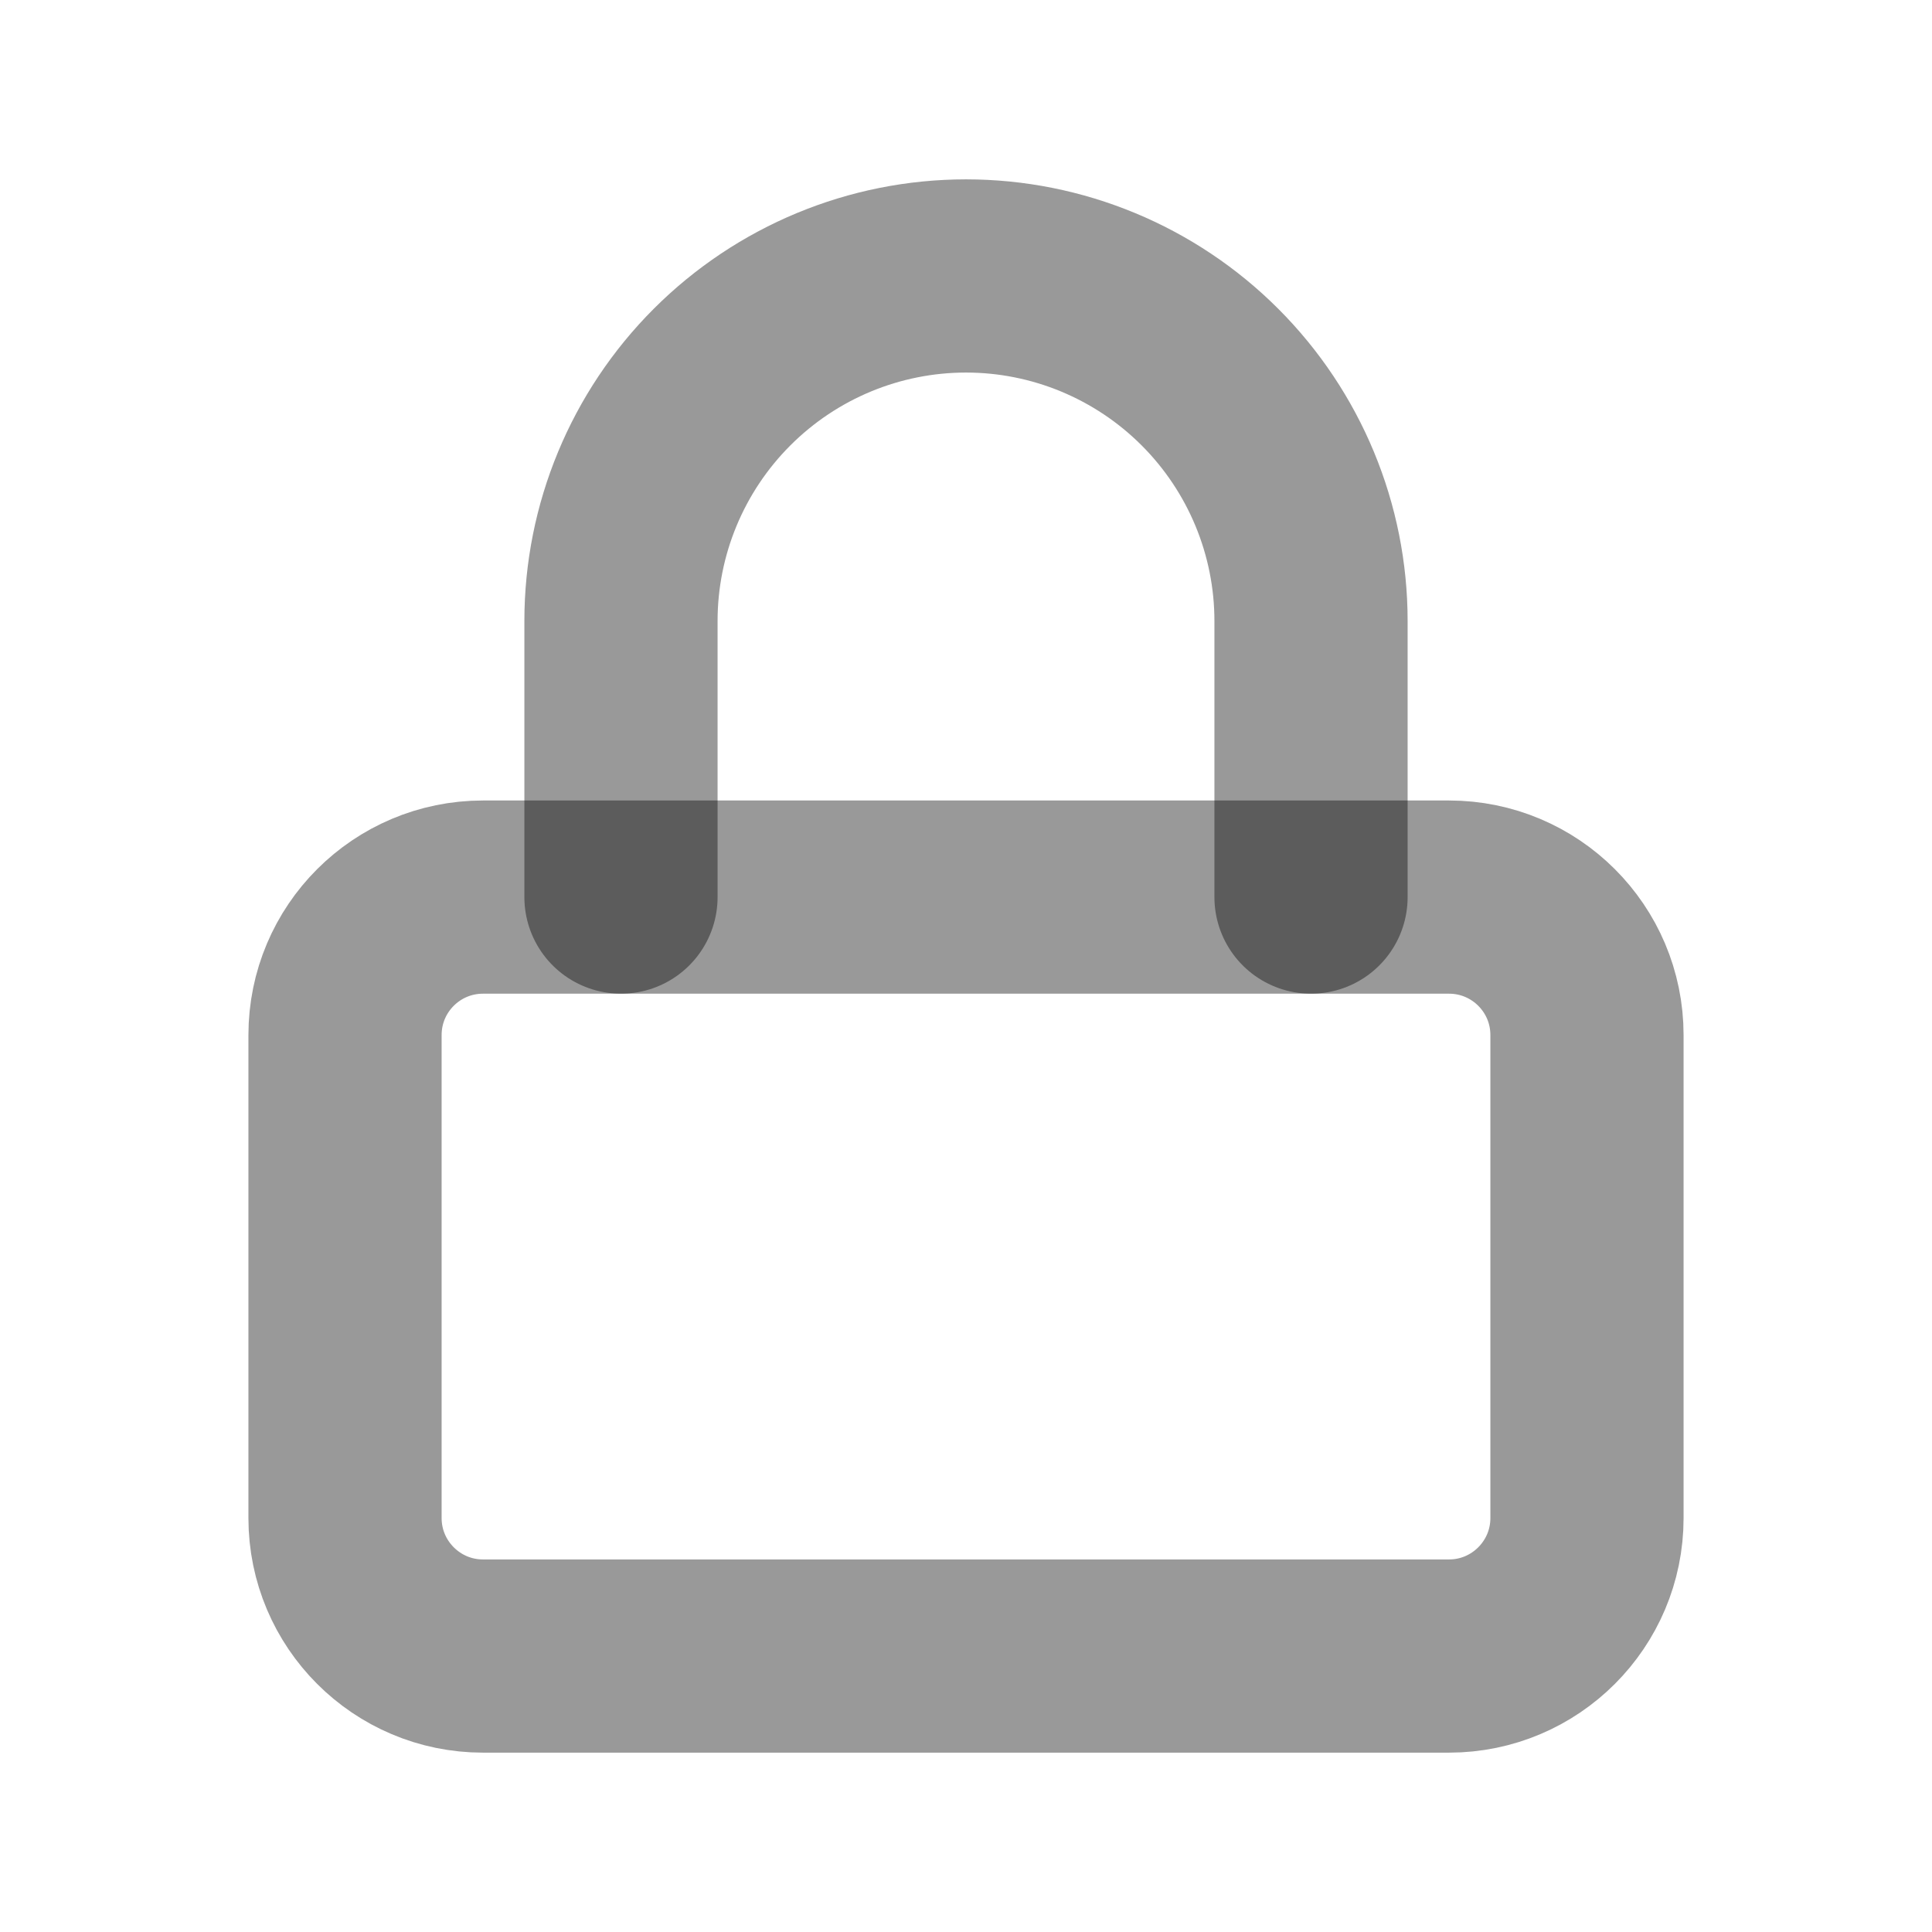
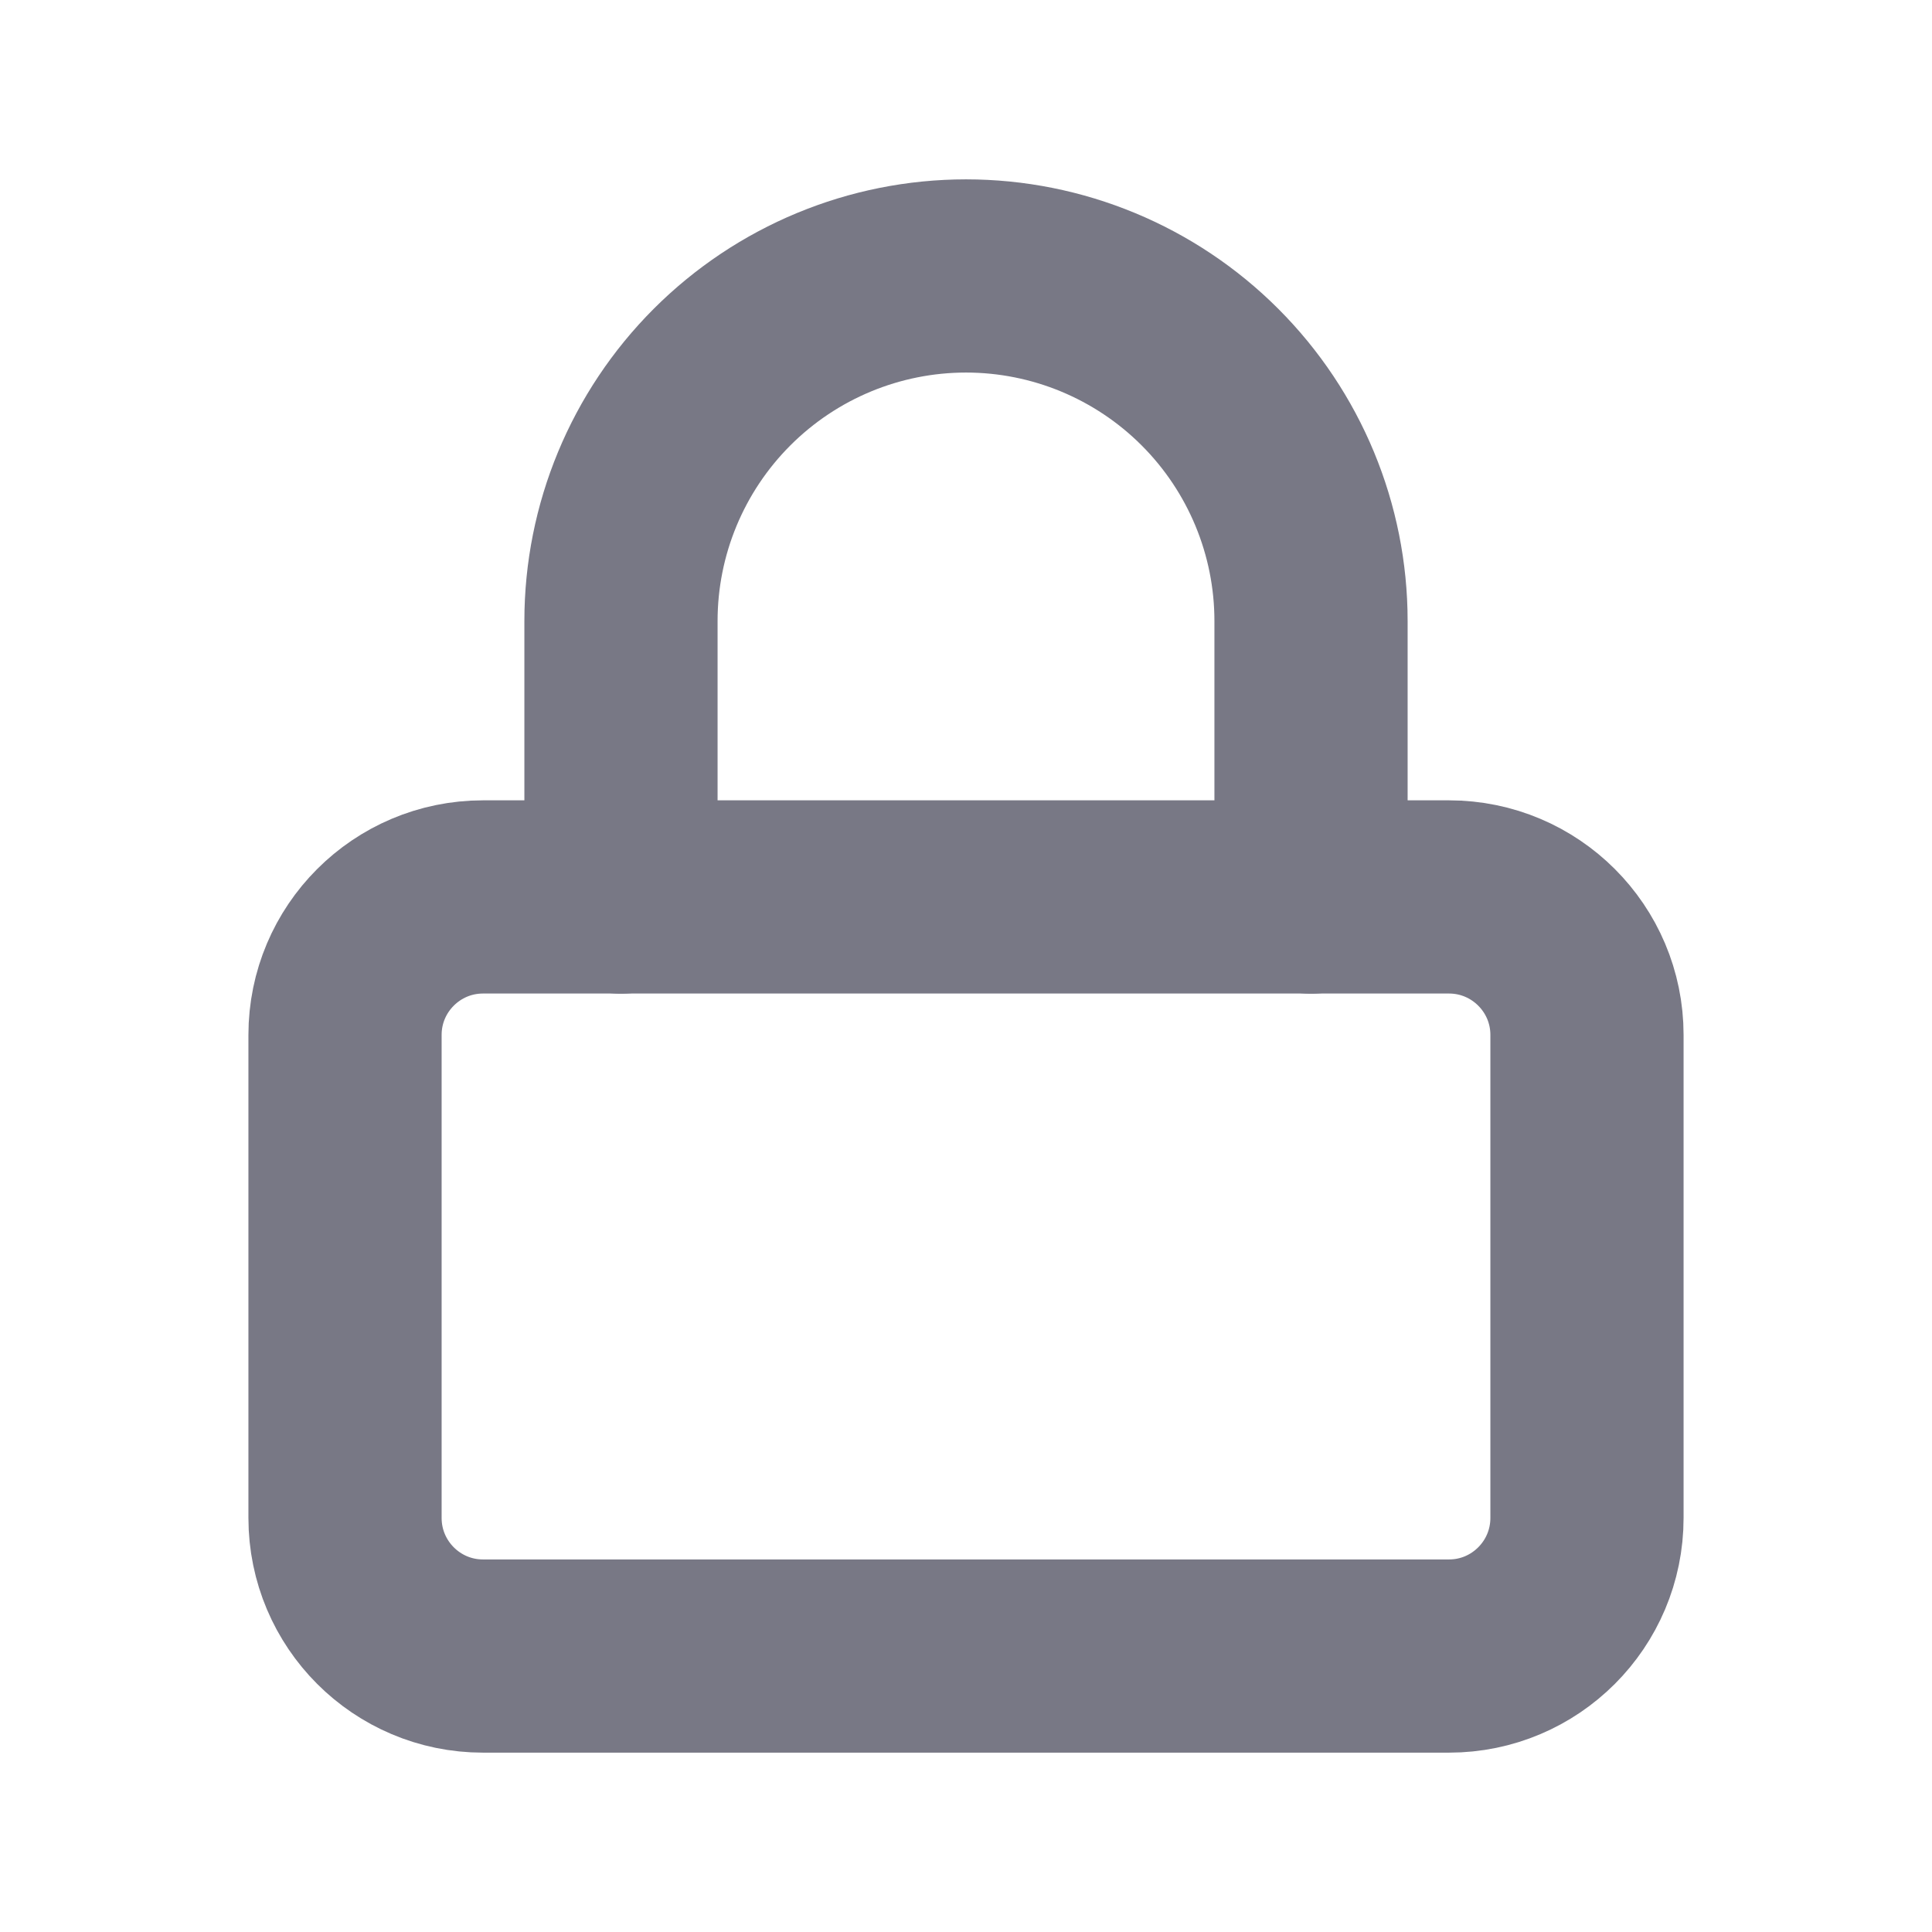
<svg xmlns="http://www.w3.org/2000/svg" width="12" height="12" viewBox="0 0 12 12" fill="none">
-   <path d="M9 5.572H3C2.527 5.572 2.143 5.955 2.143 6.429V9.429C2.143 9.902 2.527 10.286 3 10.286H9C9.473 10.286 9.857 9.902 9.857 9.429V6.429C9.857 5.955 9.473 5.572 9 5.572Z" stroke="black" stroke-opacity="0.4" stroke-width="1.2" stroke-linecap="round" stroke-linejoin="round" />
-   <path d="M3.857 5.572V3.857C3.857 3.289 4.083 2.744 4.485 2.342C4.887 1.94 5.432 1.714 6 1.714C6.568 1.714 7.113 1.94 7.515 2.342C7.917 2.744 8.143 3.289 8.143 3.857V5.572" stroke="black" stroke-opacity="0.4" stroke-width="1.2" stroke-linecap="round" stroke-linejoin="round" />
+   <path d="M9 5.571H3C2.527 5.571 2.143 5.955 2.143 6.428V9.428C2.143 9.902 2.527 10.286 3 10.286H9C9.473 10.286 9.857 9.902 9.857 9.428V6.428C9.857 5.955 9.473 5.571 9 5.571Z" stroke="#787885" stroke-width="1.2" stroke-linecap="round" stroke-linejoin="round" />
+   <path d="M3.857 5.572V3.857C3.857 3.289 4.083 2.744 4.485 2.342C4.887 1.94 5.432 1.714 6 1.714C6.568 1.714 7.113 1.94 7.515 2.342C7.917 2.744 8.143 3.289 8.143 3.857V5.572" stroke="#787885" stroke-width="1.2" stroke-linecap="round" stroke-linejoin="round" />
</svg>
